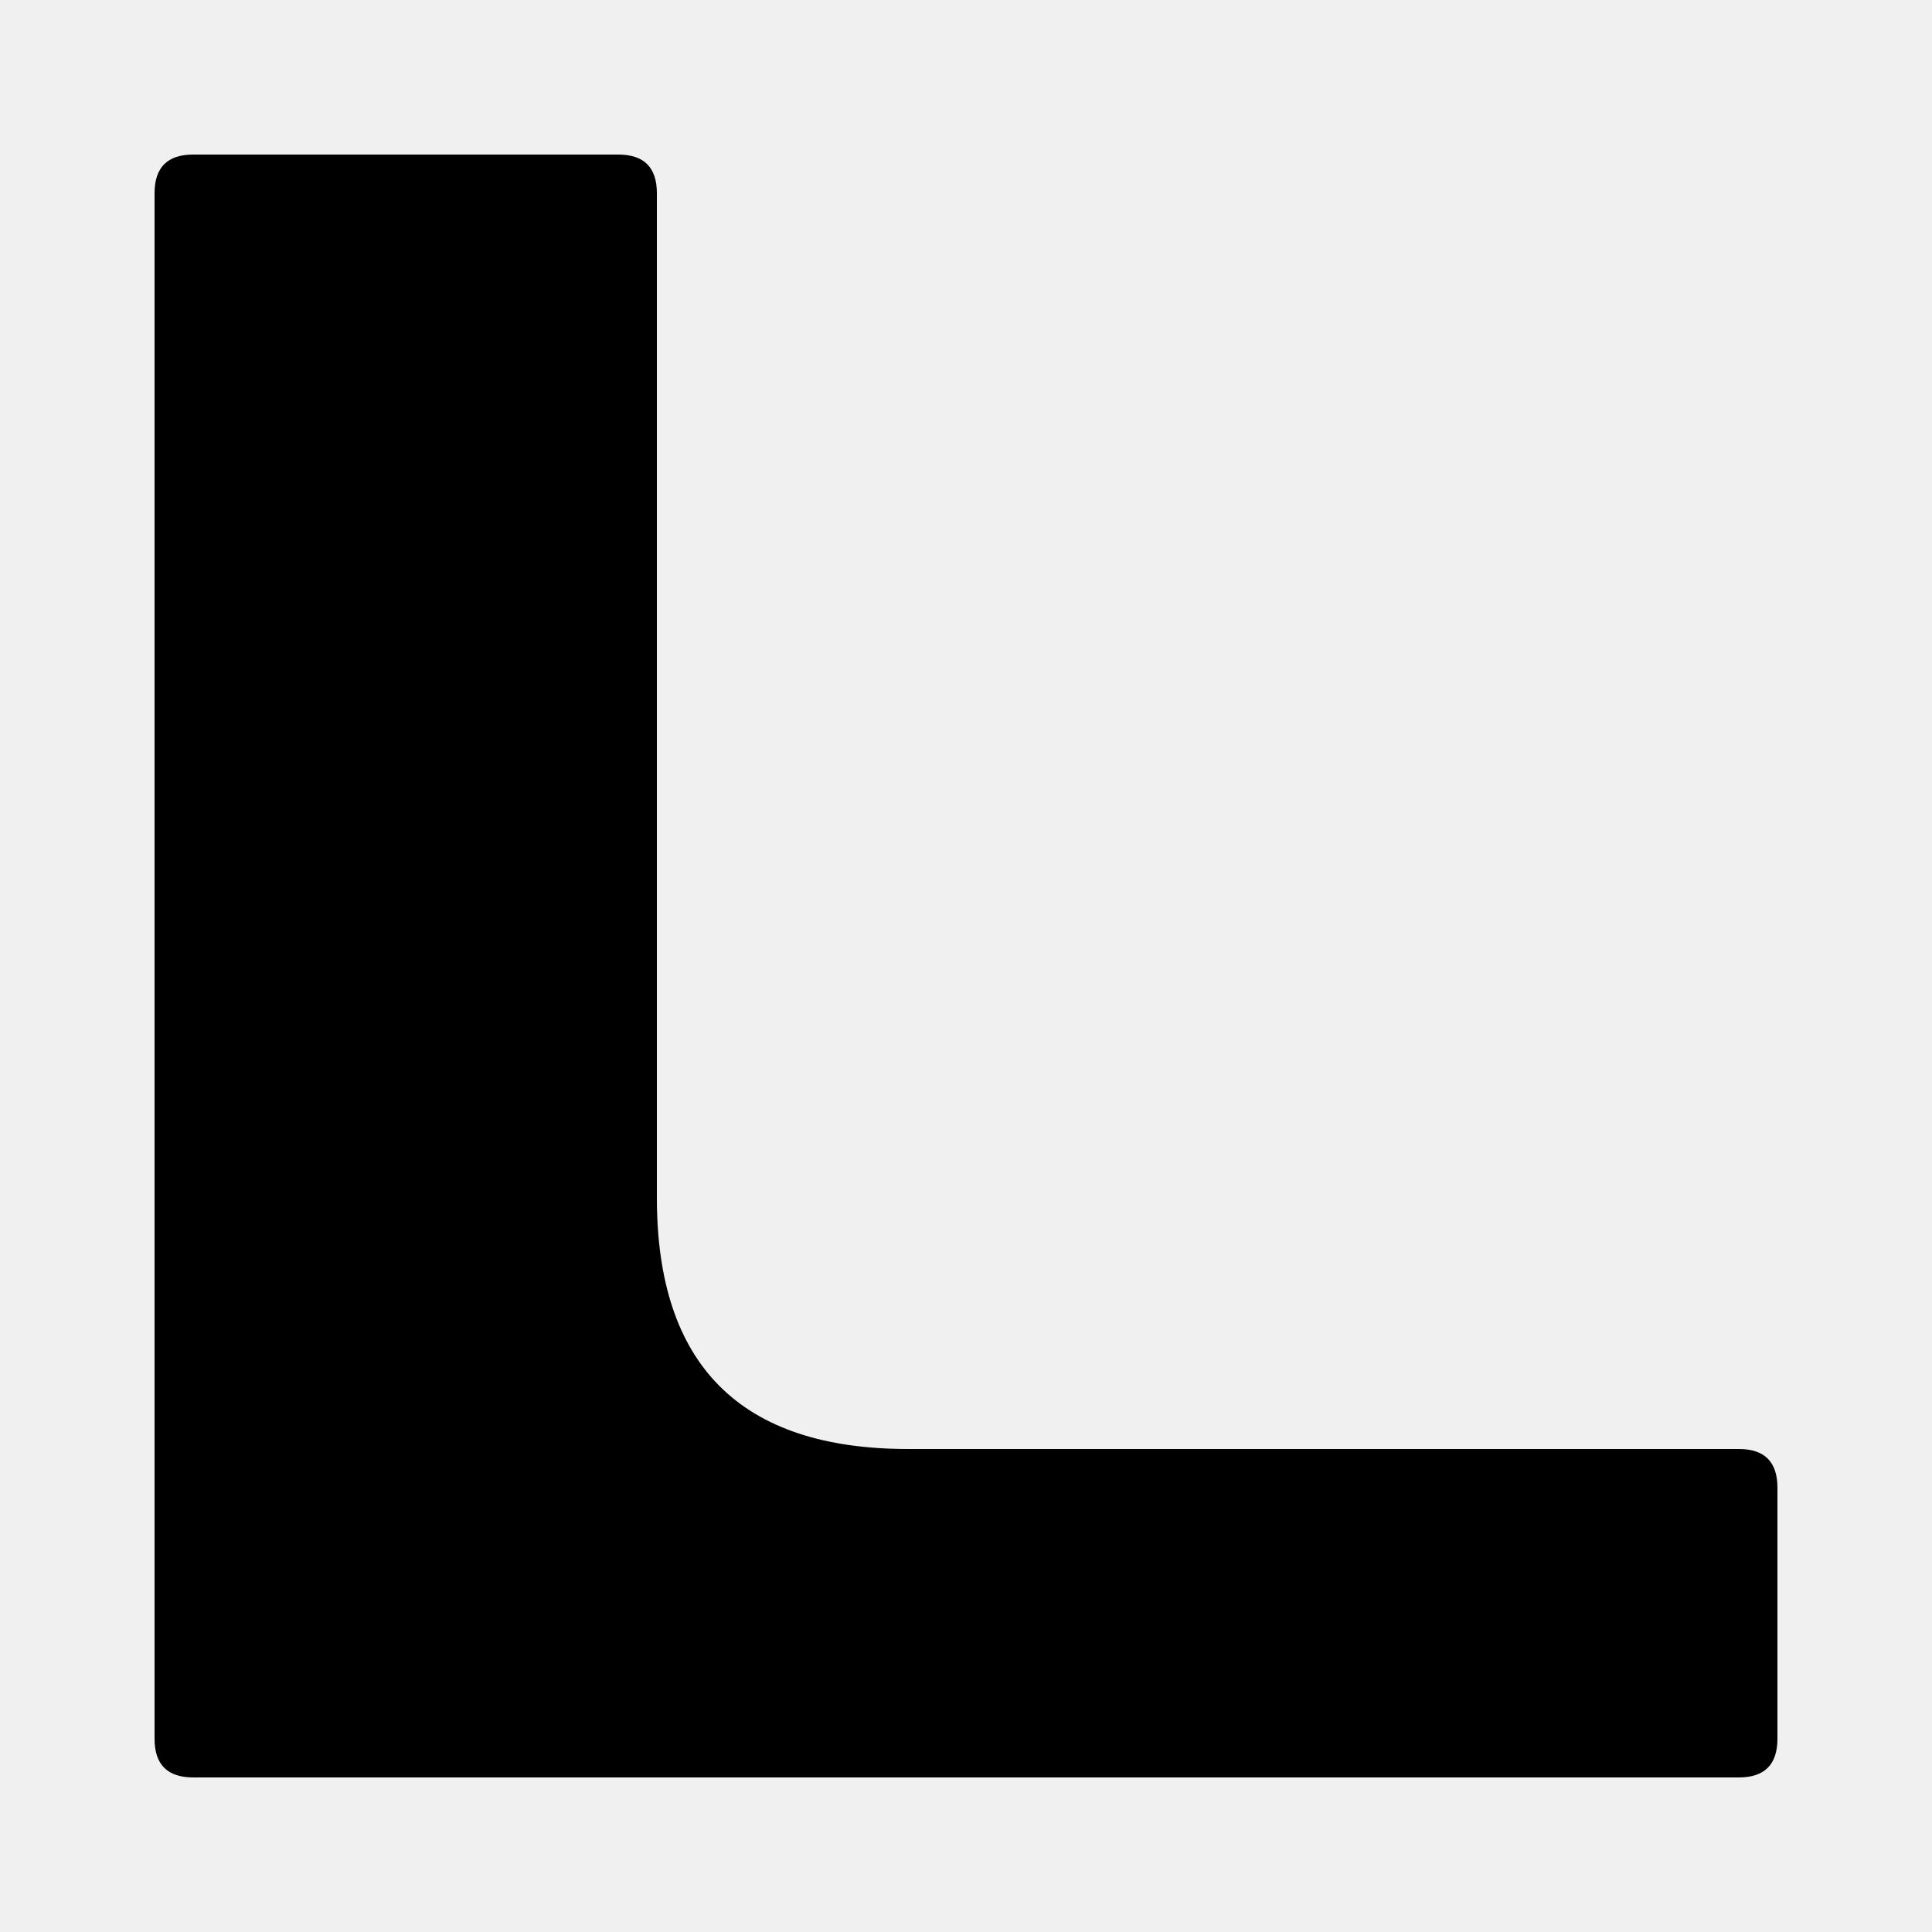
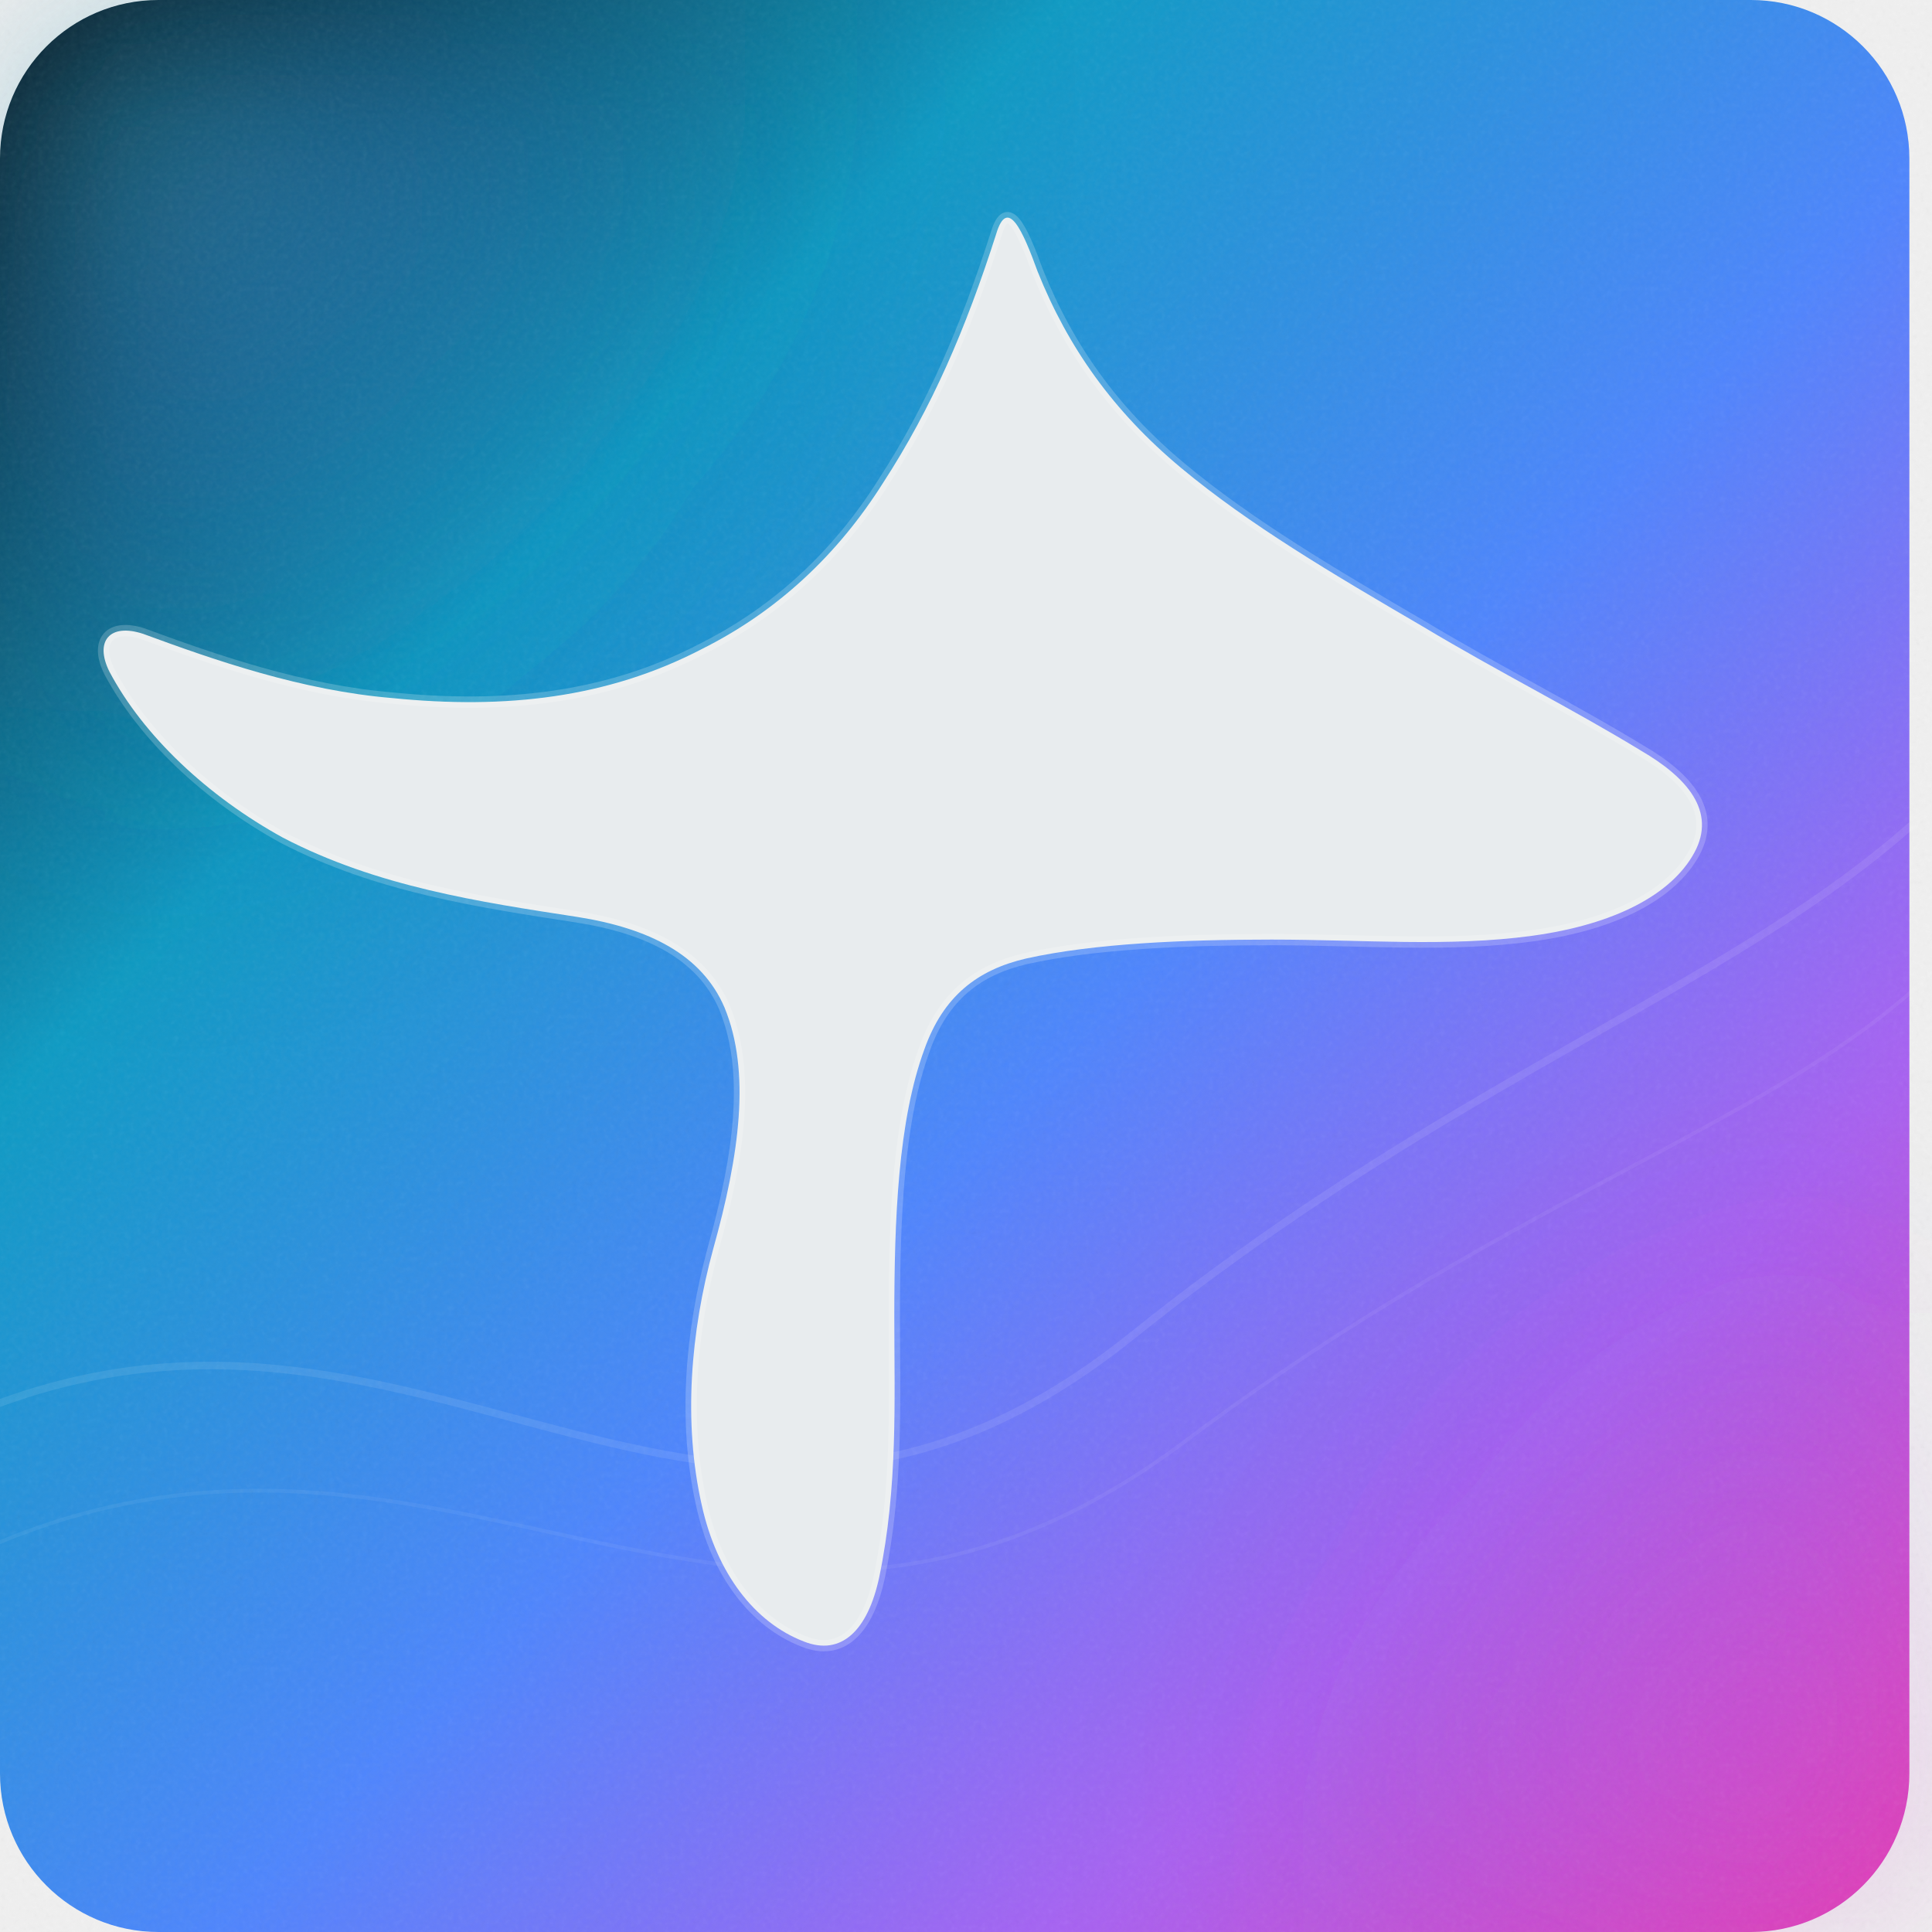
- <svg xmlns="http://www.w3.org/2000/svg" viewBox="0 0 200 200" role="img" aria-label="Leraniode">
+ <svg xmlns="http://www.w3.org/2000/svg" viewBox="0 0 512 512" role="img" aria-labelledby="title desc">
  <defs>
-     <linearGradient id="mark" x1="0%" y1="0%" x2="100%" y2="100%">
-       <stop offset="0%" stop-color="oklch(0.37 0.198 292)" />
-       <stop offset="38%" stop-color="oklch(0.59 0.248 297)" />
-       <stop offset="68%" stop-color="oklch(0.66 0.208 3)" />
-       <stop offset="90%" stop-color="oklch(0.8 0.143 205)" />
-       <stop offset="100%" stop-color="oklch(0.7 0.136 220)" />
+     <linearGradient id="bg" x1="0" y1="0" x2="1" y2="1">
+       <stop offset="0" stop-color="#07121d" />
+       <stop offset="0.28" stop-color="#0c9ac3" />
+       <stop offset="0.55" stop-color="#4d85fd" />
+       <stop offset="0.78" stop-color="#a861f2" />
+       <stop offset="1" stop-color="#e33bb3" />
    </linearGradient>
+     <radialGradient id="glowA" cx="28%" cy="22%" r="65%">
+       <stop offset="0" stop-color="#1ba09a" stop-opacity=".75" />
+       <stop offset=".48" stop-color="#4d85fd" stop-opacity=".22" />
+       <stop offset="1" stop-color="#07121d" stop-opacity="0" />
+     </radialGradient>
+     <radialGradient id="glowB" cx="78%" cy="78%" r="58%">
+       <stop offset="0" stop-color="#e33bb3" stop-opacity=".55" />
+       <stop offset=".55" stop-color="#a861f2" stop-opacity=".16" />
+       <stop offset="1" stop-color="#07121d" stop-opacity="0" />
+     </radialGradient>
+     <filter id="blur">
+       <feGaussianBlur stdDeviation="34" />
+     </filter>
+     <filter id="grain" x="-20%" y="-20%" width="140%" height="140%">
+       <feTurbulence type="fractalNoise" baseFrequency=".7" numOctaves="2" seed="17" />
+       <feColorMatrix type="saturate" values="0" />
+       <feComponentTransfer>
+         <feFuncA type="table" tableValues="0 .075" />
+       </feComponentTransfer>
+     </filter>
  </defs>
-   <path d="       M 20,16       Q 16,16 16,20       L 16,180       Q 16,184 20,184       L 180,184       Q 184,184 184,180       L 184,154       Q 184,150 180,150       L 94,150       Q 68,150 68,124       L 68,20       Q 68,16 64,16       Z     " fill="url(#mark)" />
+   <rect width="506" height="512" rx="42" fill="url(#bg)" />
+   <circle cx="95" cy="112" r="170" fill="url(#glowA)" filter="url(#blur)" />
+   <circle cx="424" cy="405" r="160" fill="url(#glowB)" filter="url(#blur)" />
+   <path d="M-40 392 C100 302 178 452 300 354 S520 250 558 142" fill="none" stroke="#ffffff" stroke-opacity=".09" stroke-width="2" />
+   <path d="M-30 424 C108 340 190 475 314 382 S522 292 550 192" fill="none" stroke="#ffffff" stroke-opacity=".055" stroke-width="1" />
+   <rect width="512" height="512" rx="42" filter="url(#grain)" />
+   <g transform="translate(8 4)">
+     <path d=" M 256 58 C 248 83 239 104 226 124 C 214 143 198 158 178 168 C 153 181 126 184 96 181 C 72 179 49 171 30 164 C 21 161 17 166 21 174 C 30 191 47 207 67 218 C 92 231 119 235 145 239 C 164 242 178 249 184 263 C 191 280 188 302 181 327 C 175 349 173 373 178 395 C 182 413 192 426 205 431 C 215 435 222 428 225 414 C 230 390 229 367 229 345 C 229 319 230 293 237 274 C 242 260 251 253 264 250 C 282 246 306 245 329 245 C 353 245 376 247 398 244 C 420 241 435 233 441 222 C 447 211 439 202 427 195 C 409 184 389 174 369 162 C 345 148 323 135 305 120 C 287 105 275 88 267 68 C 263 57 259 48 256 58 Z " fill="#e8ecee" />
+     <path d=" M 256 58 C 248 83 239 104 226 124 C 214 143 198 158 178 168 C 153 181 126 184 96 181 C 72 179 49 171 30 164 C 21 161 17 166 21 174 C 30 191 47 207 67 218 C 92 231 119 235 145 239 C 164 242 178 249 184 263 C 191 280 188 302 181 327 C 175 349 173 373 178 395 C 182 413 192 426 205 431 C 215 435 222 428 225 414 C 230 390 229 367 229 345 C 229 319 230 293 237 274 C 242 260 251 253 264 250 C 282 246 306 245 329 245 C 353 245 376 247 398 244 C 420 241 435 233 441 222 C 447 211 439 202 427 195 C 409 184 389 174 369 162 C 345 148 323 135 305 120 C 287 105 275 88 267 68 C 263 57 259 48 256 58 Z " fill="none" stroke="#ffffff" stroke-opacity=".20" stroke-width="3" />
+   </g>
</svg>
